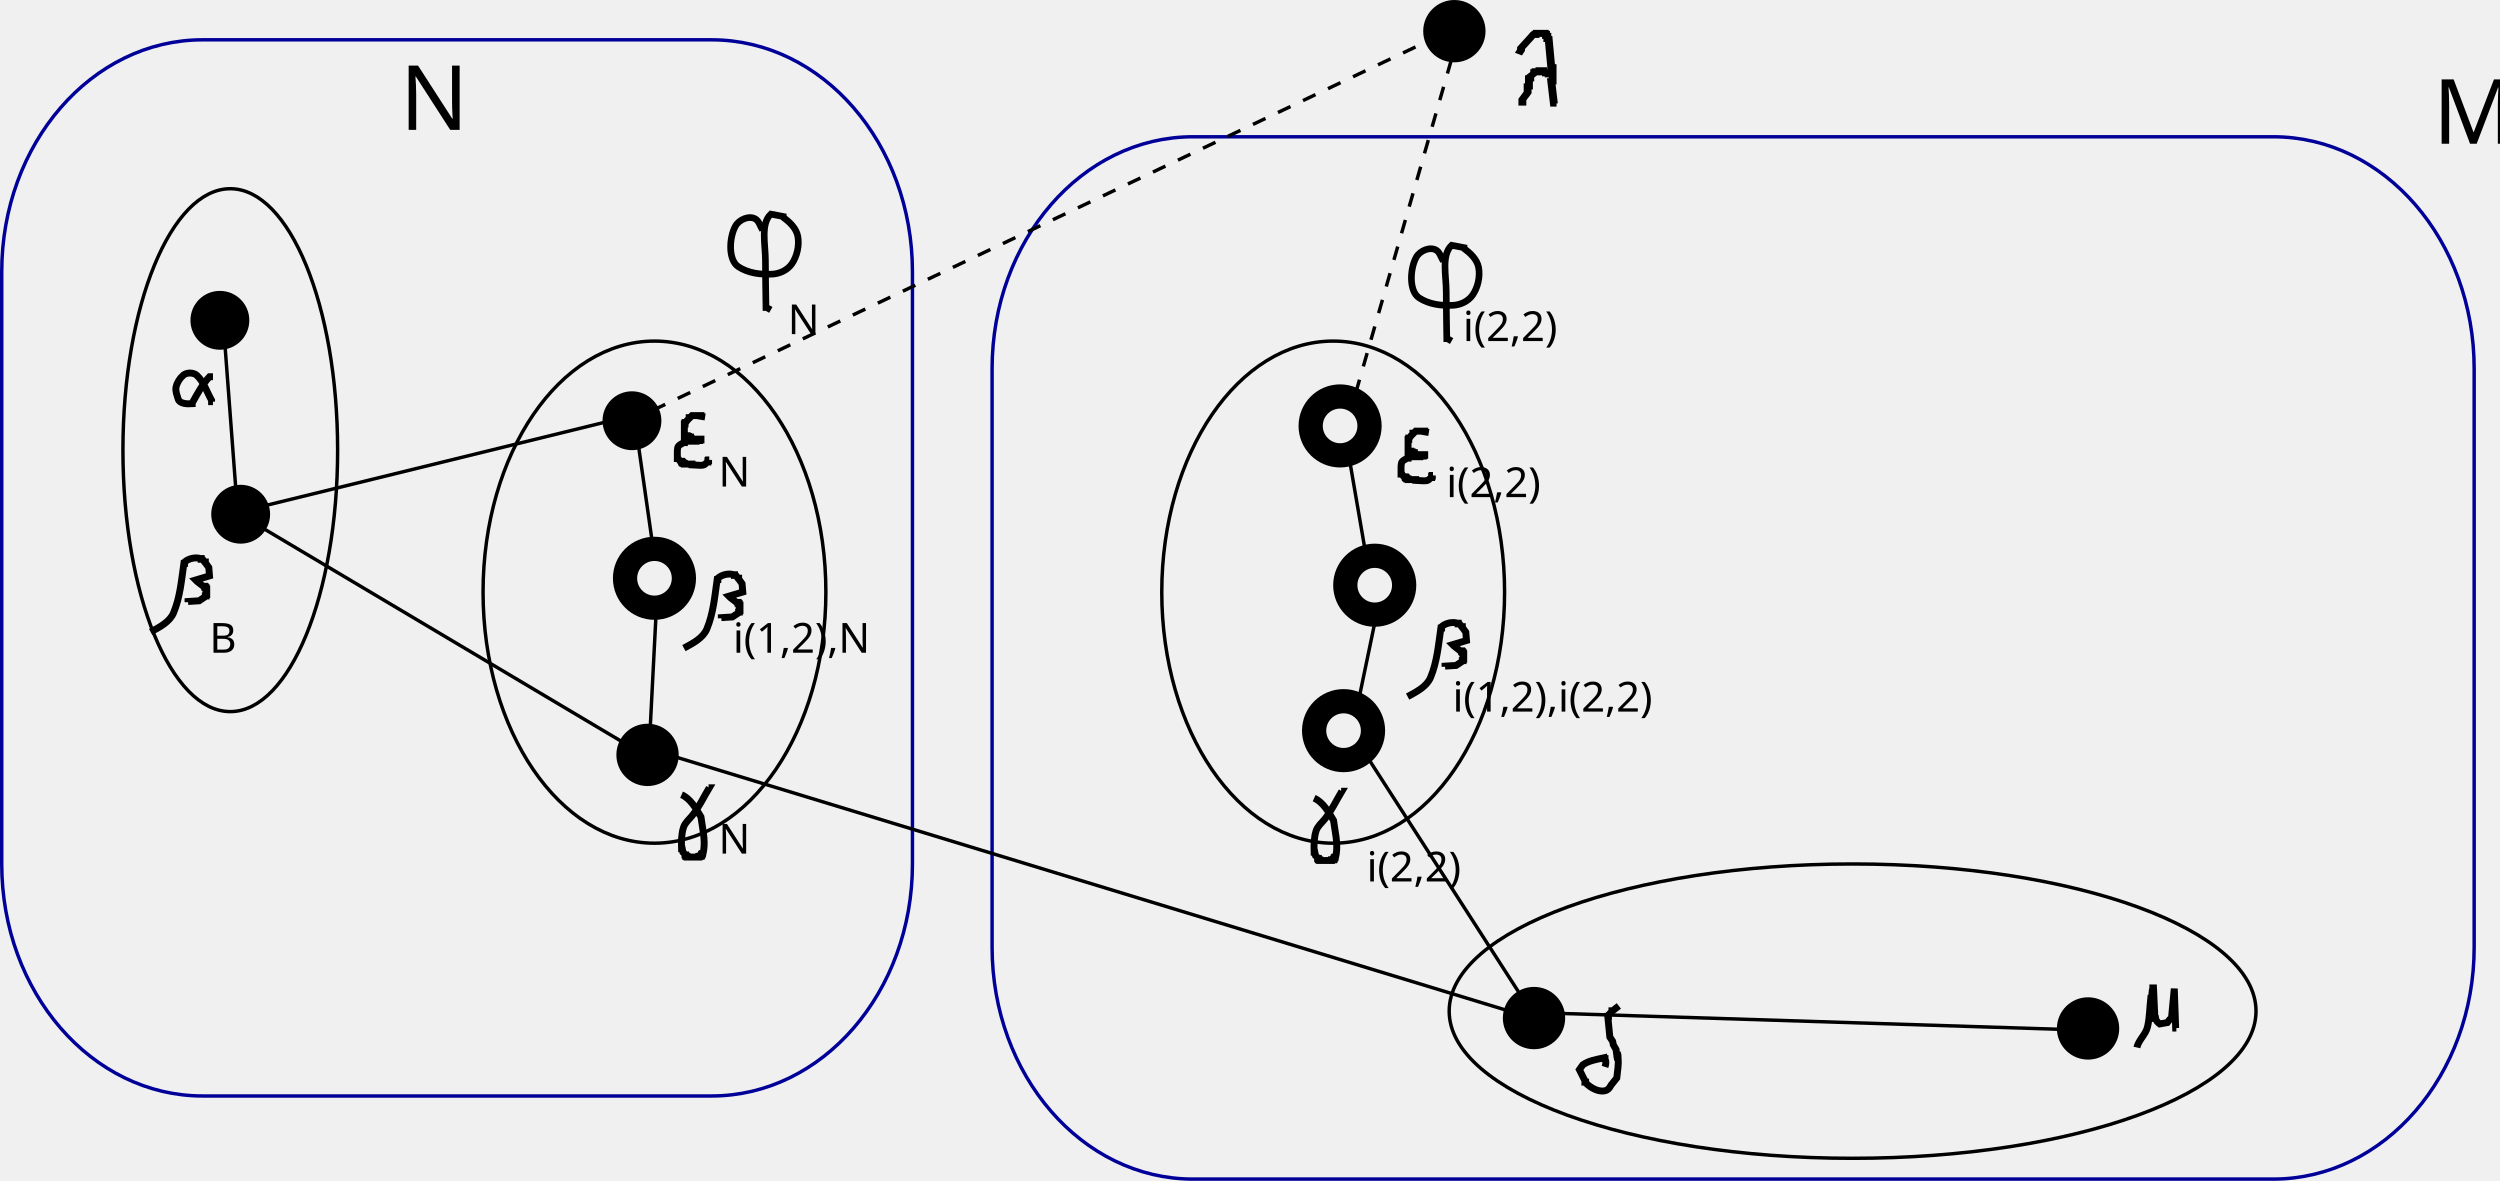
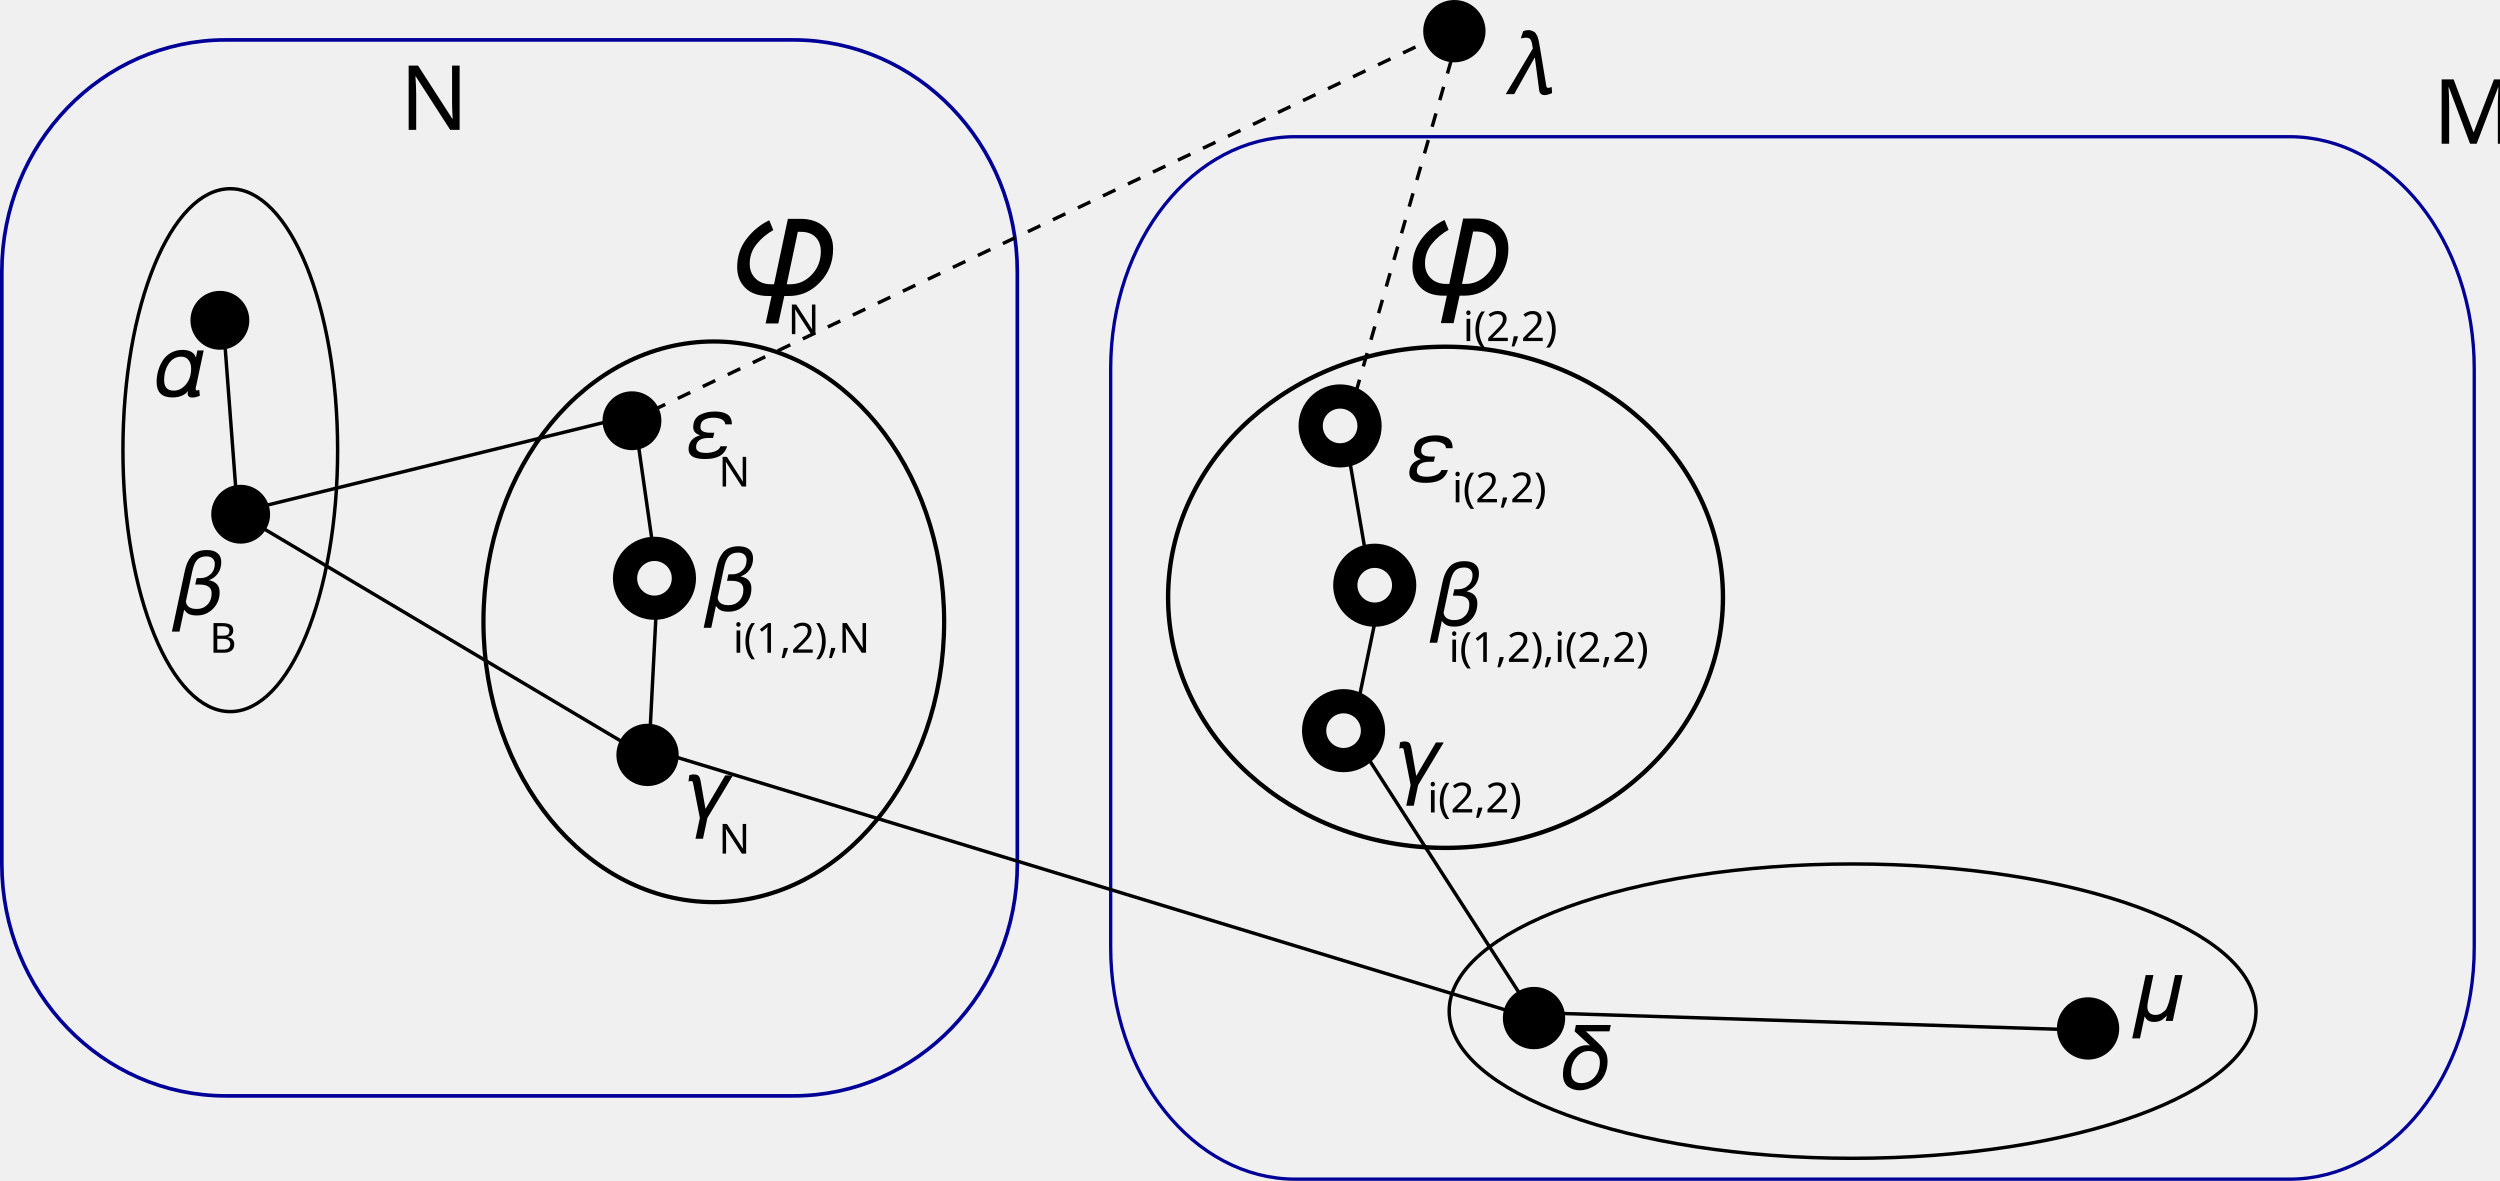
<svg xmlns="http://www.w3.org/2000/svg" version="1.2" viewport-fill="#fff" id="svg3475" width="721.961" height="341">
  <defs id="defs3477" />
-   <ellipse cx="189" cy="171" rx="49.5" ry="72.5" id="ellipse3479" style="fill:#ffffff;fill-opacity:0;stroke:#000000" />
-   <ellipse cx="535" cy="292" rx="116.5" ry="42.5" id="ellipse3481" style="fill:#ffffff;fill-opacity:0;stroke:#000000" />
-   <ellipse cx="385" cy="171" rx="49.5" ry="72.5" id="ellipse3483" style="fill:#ffffff;fill-opacity:0;stroke:#000000" />
-   <rect x="0.5" y="11.5" width="263" height="305" rx="58" ry="67" id="rect3485" style="fill:#ffffff;fill-opacity:0;stroke:#000099" />
-   <rect x="286.5" y="39.5" width="428" height="301" rx="58" ry="67" id="rect3487" style="fill:#ffffff;fill-opacity:0;stroke:#000099" />
-   <text x="702.588" y="41.5" rotate="0" font-size="26" id="text3489" style="font-size:26px;font-family:Verdana">M</text>
-   <text x="274.715" y="203.5" rotate="0" font-size="12" id="text3491" style="font-size:12px;font-family:Verdana;fill-opacity:0;stroke-width:7">Text</text>
-   <path d="m 406.5,201.166 c 2.532,-1.359 5.508,-2.871 6.62,-5.52 1.882,-4.483 2.292,-9.466 2.98,-14.28 l 0.2,0 0,-0.4 c 1.189,-1.024 3.102,-1.466 4.6,-1 l 0.2,0 0,0.2 0.4,0 0.6,0.8 0.2,0 0,0.2 1,1.4 0.2,2.4 -4,1.2 0.4,0.4 1.8,1.4 0.4,0 0,0.2 0.2,0 0,0.2 0.2,0 0,0.4 0.2,0 0,1.6 -0.2,0 0,0.4 -0.2,0 0,0.2 -1.8,1.2 -3.2,0.2 0,0.2" id="path3493" style="fill:none;stroke:#000000;stroke-width:2" />
-   <text x="419.506" y="205.5" rotate="0" font-size="12" id="text3495" style="font-size:12px;font-family:Verdana">i(1,2),i(2,2)</text>
-   <path d="m 379.5,230.5 c 2.595,1.14 4.147,3.966 5.6,6.4 0.414,3.184 1.276,6.424 0.8,9.6 l -0.2,1 -0.2,0 0,0.2 -0.2,0 0,0.4 -0.2,0 0,0.2 -0.6,0 0,0.2 -3.4,0 0,-0.2 -0.4,0 0,-0.4 -0.2,0 0,-0.2 -0.6,-0.6 -0.2,-1 -0.2,0 c -0.062,-2.075 -0.068,-4.228 0.58,-6.2 0.416,-1.268 1.528,-2.192 2.38,-3.22 2.044,-2.466 3.388,-5.436 5.04,-8.18 l -0.2,0" id="path3497" style="fill:none;stroke:#000000;stroke-width:2" />
-   <path d="m 412.629,124.9 -1.2,-0.2 0,-0.2 -2.6,0 -0.6,0.6 -0.2,0 0,0.2 -0.6,0.6 -0.4,0.6 -0.2,0 0,0.4 -0.2,0 0,3.4 0.8,0 0,0.2 0.4,0 0,0.2 0.6,0 0,0.2 0.4,0 0.4,0.4 -0.2,0 2.4,0 0,0.2 -0.4,0 0,0.2 -1,0 0,0.2 -1,0 0,-0.2 -2.4,0.4 0,0.2 -0.2,0 c -0.645,0.395 -1.568,0.739 -1.72,1.48 -0.209,1.019 -0.053,2.08 -0.08,3.12 l 0.2,0 0.6,0.8 0.4,0 0,0.2 0.2,0 0,0.2 0.2,0 0,0.2 0.4,0 0,0.2 2.2,0 0,0.2 c 1.107,0.027 2.231,0.278 3.32,0.08 0.457,-0.083 0.72,-0.587 1.08,-0.88 l 0.2,0 0,-0.4 0.2,0 0,-0.2 0.2,0" id="path3499" style="fill:none;stroke:#000000;stroke-width:2" />
-   <line x1="397.5" y1="177.5" x2="392.5" y2="201.5" id="line3501" style="fill:none;stroke:#000000" />
-   <line x1="394.5" y1="160.5" x2="389.5" y2="131.5" id="line3503" style="fill:none;stroke:#000000" />
-   <path d="m 416.809,75.406 c -0.651,-1.037 -0.99,-2.469 -1.954,-3.11 -1.763,-1.172 -4.768,0.018 -5.863,1.989 -1.838,3.308 -2.148,9.775 0.818,11.73 2.893,1.906 6.499,2.321 9.832,2.149 2.042,-0.105 4.294,-1.087 5.584,-2.904 1.516,-2.134 2.275,-5.311 1.775,-8.003 -0.444,-2.388 -2.428,-4.17 -4.208,-5.51 l 0,-0.229 -3.59,-0.686 c -3.018,2.839 -1.548,8.832 -1.556,13.307 -0.008,4.558 0.106,9.116 0.16,13.673 l 0.199,0 1.197,0.686" id="path3505" style="fill:none;stroke:#000000;stroke-width:1.922" />
-   <text x="115.5" y="37.5" rotate="0" font-size="26" id="text3507" style="font-size:26px;font-family:Verdana">N</text>
-   <g id="g3509" transform="translate(-46.5,-6.5)">
-     <polyline points="0,7, 0.667,5.667, 0.667,5, 3,1.667, 3.667,0.667, 4.333,0.667, 4.333,0.333, 4.667,0.333, 4.667,0, 6.667,0, 6.667,0.333, 7,0.333, 7,1, 7.333,1, 7.333,2, 7.667,2, 8.333,11.333, 8.667,11.333, 8.667,16, 8.333,16, 9,23.333, 9.667,23.333" transform="matrix(1.137931,0,0,0.875,485,16)" id="polyline3511" style="fill:none;stroke:#000000;stroke-width:2" />
-     <polyline points="1,24, 1,22, 2.333,19.667, 2.333,17.667, 2.667,17.667, 2.667,15, 3,15, 3,14.333, 4,13.333, 4,13, 4.333,13, 4.333,12.667, 5.333,12.667, 5.333,12.333, 6.333,12.333, 6.333,13, 7,13, 7,13.333, 7.667,13.333, 7.667,13.667, 8,13.667" transform="matrix(1.137931,0,0,0.875,485,16)" id="polyline3513" style="fill:none;stroke:#000000;stroke-width:2" />
-   </g>
-   <line x1="393.5" y1="216.5" x2="440.5" y2="289.5" id="line3515" style="fill:none;stroke:#000000" />
-   <line x1="391.5" y1="113.5" x2="420.5" y2="12.5" id="line3517" style="fill:none;stroke:#000000;stroke-dasharray:4, 4" />
-   <path d="m 197.5,187.166 c 2.532,-1.359 5.508,-2.871 6.62,-5.52 1.882,-4.483 2.292,-9.466 2.98,-14.28 l 0.2,0 0,-0.4 c 1.189,-1.024 3.102,-1.466 4.6,-1 l 0.2,0 0,0.2 0.4,0 0.6,0.8 0.2,0 0,0.2 1,1.4 0.2,2.4 -4,1.2 0.4,0.4 1.8,1.4 0.4,0 0,0.2 0.2,0 0,0.2 0.2,0 0,0.4 0.2,0 0,1.6 -0.2,0 0,0.4 -0.2,0 0,0.2 -1.8,1.2 -3.2,0.2 0,0.2" id="path3519" style="fill:none;stroke:#000000;stroke-width:2" />
-   <text x="211.686" y="188.5" rotate="0" font-size="12" id="text3521" style="font-size:12px;font-family:Verdana">i(1,2),N</text>
-   <path d="m 196.821,229.5 c 2.595,1.14 4.147,3.966 5.6,6.4 0.414,3.184 1.276,6.424 0.8,9.6 l -0.2,1 -0.2,0 0,0.2 -0.2,0 0,0.4 -0.2,0 0,0.2 -0.6,0 0,0.2 -3.4,0 0,-0.2 -0.4,0 0,-0.4 -0.2,0 0,-0.2 -0.6,-0.6 -0.2,-1 -0.2,0 c -0.062,-2.075 -0.068,-4.228 0.58,-6.2 0.416,-1.268 1.528,-2.192 2.38,-3.22 2.044,-2.466 3.388,-5.436 5.04,-8.18 l -0.2,0" id="path3523" style="fill:none;stroke:#000000;stroke-width:2" />
-   <path d="m 203.629,120.422 -1.2,-0.2 0,-0.2 -2.6,0 -0.6,0.6 -0.2,0 0,0.2 -0.6,0.6 -0.4,0.6 -0.2,0 0,0.4 -0.2,0 0,3.4 0.8,0 0,0.2 0.4,0 0,0.2 0.6,0 0,0.2 0.4,0 0.4,0.4 -0.2,0 2.4,0 0,0.2 -0.4,0 0,0.2 -1,0 0,0.2 -1,0 0,-0.2 -2.4,0.4 0,0.2 -0.2,0 c -0.645,0.395 -1.568,0.739 -1.72,1.48 -0.209,1.019 -0.053,2.08 -0.08,3.12 l 0.2,0 0.6,0.8 0.4,0 0,0.2 0.2,0 0,0.2 0.2,0 0,0.2 0.4,0 0,0.2 2.2,0 0,0.2 c 1.107,0.027 2.231,0.278 3.32,0.08 0.457,-0.083 0.72,-0.587 1.08,-0.88 l 0.2,0 0,-0.4 0.2,0 0,-0.2 0.2,0" id="path3525" style="fill:none;stroke:#000000;stroke-width:2" />
-   <line x1="189.5" y1="176.5" x2="187.5" y2="215.5" id="line3527" style="fill:none;stroke:#000000" />
-   <line x1="188.5" y1="157.5" x2="183.5" y2="122.5" id="line3529" style="fill:none;stroke:#000000" />
-   <path d="m 220.205,66.406 c -0.651,-1.037 -0.99,-2.469 -1.954,-3.11 -1.763,-1.172 -4.768,0.018 -5.863,1.989 -1.838,3.308 -2.148,9.775 0.818,11.73 2.893,1.906 6.499,2.321 9.832,2.149 2.042,-0.105 4.294,-1.087 5.584,-2.904 1.516,-2.134 2.275,-5.311 1.775,-8.003 -0.444,-2.388 -2.428,-4.17 -4.208,-5.51 l 0,-0.229 -3.59,-0.686 c -3.018,2.839 -1.548,8.832 -1.556,13.307 -0.008,4.558 0.106,9.116 0.16,13.673 l 0.199,0 1.197,0.686" id="path3531" style="fill:none;stroke:#000000;stroke-width:1.922" />
-   <text x="227.523" y="96.5" rotate="0" font-size="12" id="text3533" style="font-size:12px;font-family:Verdana">N</text>
-   <text x="207.523" y="246.5" rotate="0" font-size="12" id="text3535" style="font-size:12px;font-family:Verdana">N</text>
-   <text x="207.523" y="140.5" rotate="0" font-size="12" id="text3537" style="font-size:12px;font-family:Verdana">N</text>
-   <text x="417.686" y="143.564" rotate="0" font-size="12" id="text3539" style="font-size:12px;font-family:Verdana">i(2,2)</text>
-   <text x="394.686" y="254.564" rotate="0" font-size="12" id="text3541" style="font-size:12px;font-family:Verdana">i(2,2)</text>
-   <text x="422.5" y="98.5" rotate="0" font-size="12" id="text3543" style="font-size:12px;font-family:Verdana">i(2,2)</text>
-   <circle cx="182.5" cy="121.5" r="8" id="circle3545" style="stroke:#000000" />
-   <circle cx="189" cy="167" r="8.5" id="circle3547" style="fill-opacity:0;stroke:#000000;stroke-width:7" />
-   <circle cx="187" cy="218" r="8.5" id="circle3549" style="stroke:#000000" />
-   <circle cx="397" cy="169" r="8.5" id="circle3551" style="fill-opacity:0;stroke:#000000;stroke-width:7" />
-   <path d="m 463.5,308.1 c 0.224,-0.698 0.415,-1.595 0,-2.2 l 0,-0.2 -0.4,0 0,-0.2 c -2.059,0.451 -4.273,0.791 -6,2 l -1,1.4 1.6,3.2 0,0.4 0.2,0 0,0.2 c 1.493,1.528 4.067,2.957 6.04,2.14 0.633,-0.262 1.019,-0.946 1.36,-1.54 l 1.6,-2 c 0.225,-1.992 0.571,-4.003 0.4,-6 l -0.2,0 0,-0.6 -0.2,0 -0.2,-1.6 -0.8,-1.4 -0.2,-1 -0.8,-1.2 -0.6,-6 0.2,0 0,-0.4 1,-1 0,-0.2 0.2,0 1.8,-1.4" id="path3553" style="fill:none;stroke:#000000;stroke-width:2" />
-   <path d="m 617.1,302.5 c 0.494,-2.166 2.549,-3.758 3.06,-5.92 0.639,-2.703 0.627,-5.52 0.94,-8.28 l 0.2,0 0.2,-1.8 0.2,0 0,-1.2 0.2,0 0.4,8.8 0.2,0 c 0.099,0.659 0.664,1.203 1.2,1.6 l 2.2,-0.4 0.6,-0.8 0.6,-0.6 0.8,-8.4 0.4,11.4 0.2,0" id="path3555" style="fill:none;stroke:#000000;stroke-width:2" />
-   <circle cx="603" cy="297" r="8.5" id="circle3557" style="stroke:#000000" />
-   <line x1="445.5" y1="292.5" x2="602.5" y2="297.5" id="line3559" style="fill:none;stroke:#000000" />
-   <ellipse cx="66.5" cy="130" rx="31" ry="75.5" id="ellipse3561" style="fill:#ffffff;fill-opacity:0;stroke:#000000" />
-   <path d="m 61.5,108.796 -1,0 c -2.085,2.202 -3.512,4.958 -5,7.6 l 0,0.2 c -1.415,0.102 -3.64,0.021 -4.04,-1.34 -0.33,-1.124 -0.868,-2.315 -0.62,-3.46 0.287,-1.322 1.084,-2.59 2.12,-3.46 0.996,-0.836 2.95,-0.808 3.9,0.08 2.031,1.897 2.864,4.765 4.24,7.18 l 0,0.4 0.4,0" id="path3563" style="fill:none;stroke:#000000;stroke-width:2" />
-   <path d="m 43.5,182.5 c 2.532,-1.359 5.508,-2.871 6.62,-5.52 1.882,-4.483 2.292,-9.466 2.98,-14.28 l 0.2,0 0,-0.4 c 1.189,-1.024 3.102,-1.466 4.6,-1 l 0.2,0 0,0.2 0.4,0 0.6,0.8 0.2,0 0,0.2 1,1.4 0.2,2.4 -4,1.2 0.4,0.4 1.8,1.4 0.4,0 0,0.2 0.2,0 0,0.2 0.2,0 0,0.4 0.2,0 0,1.6 -0.2,0 0,0.4 -0.2,0 0,0.2 -1.8,1.2 -3.2,0.2 0,0.2" id="path3565" style="fill:none;stroke:#000000;stroke-width:2" />
-   <line x1="68.5" y1="146.5" x2="64.5" y2="93.5" id="line3567" style="fill:none;stroke:#000000" />
-   <circle cx="63.5" cy="92.5" r="8" id="circle3569" style="stroke:#000000" />
-   <text x="60.5" y="188.5" rotate="0" font-size="12" id="text3571" style="font-size:12px;font-family:Verdana">B</text>
-   <line x1="188.5" y1="118.5" x2="421.5" y2="7.5" id="line3573" style="fill:none;stroke:#000000;stroke-dasharray:4, 4" />
-   <line x1="180.5" y1="120.5" x2="70.5" y2="147.5" id="line3575" style="fill:none;stroke:#000000" />
-   <line x1="183.5" y1="216.5" x2="72.5" y2="150.5" id="line3577" style="fill:none;stroke:#000000" />
-   <line x1="191.5" y1="217.5" x2="437.5" y2="292.5" id="line3579" style="fill:none;stroke:#000000" />
-   <circle cx="420" cy="9" r="8.5" id="circle3581" style="stroke:#000000" />
-   <circle cx="388" cy="211" r="8.5" id="circle3583" style="fill-opacity:0;stroke:#000000;stroke-width:7" />
-   <circle cx="387" cy="123" r="8.5" id="circle3585" style="fill-opacity:0;stroke:#000000;stroke-width:7" />
-   <circle cx="69.5" cy="148.5" r="8" id="circle3587" style="stroke:#000000" />
-   <circle cx="443" cy="294" r="8.5" id="circle3589" style="stroke:#000000" />
+   <ellipse cx="206.133" cy="179.567" rx="66.521" ry="80.954" id="ellipse3642" style="fill:#ffffff;fill-opacity:0;stroke:#000000;stroke-width:1.225" />
+   <ellipse cx="535" cy="292" rx="116.5" ry="42.5" id="ellipse3644" style="fill:#ffffff;fill-opacity:0;stroke:#000000" />
+   <rect x="0.528" y="11.528" width="293.257" height="304.944" rx="64.673" ry="66.988" id="rect3648" style="fill:#ffffff;fill-opacity:0;stroke:#000099;stroke-width:1.056" />
+   <rect x="320.747" y="39.48" width="393.774" height="301.041" rx="53.362" ry="67.009" id="rect3650" style="fill:#ffffff;fill-opacity:0;stroke:#000099;stroke-width:0.959" />
+   <text x="702.588" y="41.5" rotate="0" font-size="26" id="text3652" style="font-size:26px;font-family:Verdana">M</text>
+   <text x="274.715" y="203.5" rotate="0" font-size="12" id="text3654" style="font-size:12px;font-family:Verdana;fill-opacity:0;stroke-width:7">Text</text>
+   <line x1="397.5" y1="177.5" x2="392.5" y2="201.5" id="line3664" style="fill:none;stroke:#000000" />
+   <line x1="394.5" y1="160.5" x2="389.5" y2="131.5" id="line3666" style="fill:none;stroke:#000000" />
+   <text x="115.5" y="37.5" rotate="0" font-size="26" id="text3670" style="font-size:26px;font-family:Verdana">N</text>
+   <line x1="393.5" y1="216.5" x2="440.5" y2="289.5" id="line3678" style="fill:none;stroke:#000000" />
+   <line x1="391.5" y1="113.5" x2="420.5" y2="12.5" id="line3680" style="fill:none;stroke:#000000;stroke-dasharray:4, 4" />
+   <text x="211.686" y="188.5" rotate="0" font-size="12" id="text3684" style="font-size:12px;font-family:Verdana">i(1,2),N</text>
+   <line x1="189.5" y1="176.5" x2="187.5" y2="215.5" id="line3690" style="fill:none;stroke:#000000" />
+   <line x1="188.5" y1="157.5" x2="183.5" y2="122.5" id="line3692" style="fill:none;stroke:#000000" />
+   <text x="227.523" y="96.5" rotate="0" font-size="12" id="text3696" style="font-size:12px;font-family:Verdana">N</text>
+   <text x="207.523" y="246.5" rotate="0" font-size="12" id="text3698" style="font-size:12px;font-family:Verdana">N</text>
+   <text x="207.523" y="140.5" rotate="0" font-size="12" id="text3700" style="font-size:12px;font-family:Verdana">N</text>
+   <text x="422.5" y="98.5" rotate="0" font-size="12" id="text3706" style="font-size:12px;font-family:Verdana">i(2,2)</text>
+   <circle cx="182.5" cy="121.5" r="8" id="circle3708" style="stroke:#000000" />
+   <circle cx="189" cy="167" r="8.5" id="circle3710" style="fill-opacity:0;stroke:#000000;stroke-width:7" />
+   <circle cx="187" cy="218" r="8.5" id="circle3712" style="stroke:#000000" />
+   <circle cx="397" cy="169" r="8.5" id="circle3714" style="fill-opacity:0;stroke:#000000;stroke-width:7" />
+   <circle cx="603" cy="297" r="8.5" id="circle3720" style="stroke:#000000" />
+   <line x1="445.5" y1="292.5" x2="602.5" y2="297.5" id="line3722" style="fill:none;stroke:#000000" />
+   <ellipse cx="66.5" cy="130" rx="31" ry="75.5" id="ellipse3724" style="fill:#ffffff;fill-opacity:0;stroke:#000000" />
+   <line x1="68.5" y1="146.5" x2="64.5" y2="93.5" id="line3730" style="fill:none;stroke:#000000" />
+   <circle cx="63.5" cy="92.5" r="8" id="circle3732" style="stroke:#000000" />
+   <text x="60.5" y="188.5" rotate="0" font-size="12" id="text3734" style="font-size:12px;font-family:Verdana">B</text>
+   <line x1="188.5" y1="118.5" x2="421.5" y2="7.5" id="line3736" style="fill:none;stroke:#000000;stroke-dasharray:4, 4" />
+   <line x1="180.5" y1="120.5" x2="70.5" y2="147.5" id="line3738" style="fill:none;stroke:#000000" />
+   <line x1="183.5" y1="216.5" x2="72.5" y2="150.5" id="line3740" style="fill:none;stroke:#000000" />
+   <line x1="191.5" y1="217.5" x2="437.5" y2="292.5" id="line3742" style="fill:none;stroke:#000000" />
+   <circle cx="420" cy="9" r="8.5" id="circle3744" style="stroke:#000000" />
+   <circle cx="388" cy="211" r="8.5" id="circle3746" style="fill-opacity:0;stroke:#000000;stroke-width:7" />
+   <circle cx="387" cy="123" r="8.5" id="circle3748" style="fill-opacity:0;stroke:#000000;stroke-width:7" />
+   <circle cx="69.5" cy="148.5" r="8" id="circle3750" style="stroke:#000000" />
+   <circle cx="443" cy="294" r="8.5" id="circle3752" style="stroke:#000000" />
+   <text xml:space="preserve" style="font-style:normal;font-weight:normal;font-size:25.307px;line-height:125%;font-family:sans-serif;letter-spacing:0px;word-spacing:0px;fill:#000000;fill-opacity:1;stroke:none;stroke-width:1px;stroke-linecap:butt;stroke-linejoin:miter;stroke-opacity:1" x="50.207" y="177.373" id="text3344-94-5">
+     <tspan id="tspan3346-22-7" x="50.207" y="177.373">𝛽</tspan>
+   </text>
+   <text xml:space="preserve" style="font-style:normal;font-weight:normal;font-size:25.307px;line-height:125%;font-family:sans-serif;letter-spacing:0px;word-spacing:0px;fill:#000000;fill-opacity:1;stroke:none;stroke-width:1px;stroke-linecap:butt;stroke-linejoin:miter;stroke-opacity:1" x="44.618" y="114.481" id="text3344-2-3-3">
+     <tspan id="tspan3346-45-9-5" x="44.618" y="114.481">𝛼</tspan>
+   </text>
+   <text xml:space="preserve" style="font-style:normal;font-weight:normal;font-size:25.307px;line-height:125%;font-family:sans-serif;letter-spacing:0px;word-spacing:0px;fill:#000000;fill-opacity:1;stroke:none;stroke-width:1px;stroke-linecap:butt;stroke-linejoin:miter;stroke-opacity:1" x="203.772" y="176.286" id="text3344-94-9-6">
+     <tspan id="tspan3346-22-2-0" x="203.772" y="176.286">𝛽</tspan>
+   </text>
+   <text xml:space="preserve" style="font-style:normal;font-weight:normal;font-size:41.715px;line-height:125%;font-family:sans-serif;letter-spacing:0px;word-spacing:0px;fill:#000000;fill-opacity:1;stroke:none;stroke-width:1px;stroke-linecap:butt;stroke-linejoin:miter;stroke-opacity:1" x="406.767" y="84.967" id="text3344-3-4-2-6-5">
+     <tspan id="tspan3346-0-6-7-0-4" x="406.767" y="84.967">𝜑</tspan>
+   </text>
+   <text xml:space="preserve" style="font-style:normal;font-weight:normal;font-size:41.715px;line-height:125%;font-family:sans-serif;letter-spacing:0px;word-spacing:0px;fill:#000000;fill-opacity:1;stroke:none;stroke-width:1px;stroke-linecap:butt;stroke-linejoin:miter;stroke-opacity:1" x="211.756" y="85.059" id="text3344-3-4-2-6-8">
+     <tspan id="tspan3346-0-6-7-0-3" x="211.756" y="85.059">𝜑</tspan>
+   </text>
+   <text xml:space="preserve" style="font-style:normal;font-weight:normal;font-size:25.307px;line-height:125%;font-family:sans-serif;letter-spacing:0px;word-spacing:0px;fill:#000000;fill-opacity:1;stroke:none;stroke-width:1px;stroke-linecap:butt;stroke-linejoin:miter;stroke-opacity:1" x="198.563" y="237.189" id="text3344-54-3-4-7">
+     <tspan id="tspan3346-2-7-7-7" x="198.563" y="237.189">𝛾</tspan>
+   </text>
+   <text xml:space="preserve" style="font-style:normal;font-weight:normal;font-size:25.307px;line-height:125%;font-family:sans-serif;letter-spacing:0px;word-spacing:0px;fill:#000000;fill-opacity:1;stroke:none;stroke-width:1px;stroke-linecap:butt;stroke-linejoin:miter;stroke-opacity:1" x="198.768" y="132.309" id="text3344-51-7-4">
+     <tspan id="tspan3346-8-0-9" x="198.768" y="132.309">𝜀</tspan>
+   </text>
+   <text xml:space="preserve" style="font-style:normal;font-weight:normal;font-size:25.307px;line-height:125%;font-family:sans-serif;letter-spacing:0px;word-spacing:0px;fill:#000000;fill-opacity:1;stroke:none;stroke-width:1px;stroke-linecap:butt;stroke-linejoin:miter;stroke-opacity:1" x="615.75" y="294.82" id="text3344-3-4-8">
+     <tspan id="tspan3346-0-6-71" x="615.75" y="294.82">𝜇</tspan>
+   </text>
+   <text xml:space="preserve" style="font-style:normal;font-weight:normal;font-size:25.307px;line-height:125%;font-family:sans-serif;letter-spacing:0px;word-spacing:0px;fill:#000000;fill-opacity:1;stroke:none;stroke-width:1px;stroke-linecap:butt;stroke-linejoin:miter;stroke-opacity:1" x="451.206" y="314.455" id="text3344-9-2-4">
+     <tspan id="tspan3346-3-0-7" x="451.206" y="314.455">𝛿</tspan>
+   </text>
+   <ellipse cx="417.445" cy="172.492" rx="80.118" ry="72.364" id="ellipse3675-8" style="fill:#ffffff;fill-opacity:0;stroke:#000000;stroke-width:1.271" />
+   <text x="418.401" y="191.149" rotate="0" font-size="12" id="text3687-7" style="font-size:12px;font-family:Verdana">i(1,2),i(2,2)</text>
+   <text x="419.376" y="145.057" rotate="0" font-size="12" id="text3731-0" style="font-size:12px;font-family:Verdana">i(2,2)</text>
+   <text x="412.219" y="234.622" rotate="0" font-size="12" id="text3733-4" style="font-size:12px;font-family:Verdana">i(2,2)</text>
+   <text xml:space="preserve" style="font-style:normal;font-weight:normal;font-size:25.307px;line-height:125%;font-family:sans-serif;letter-spacing:0px;word-spacing:0px;fill:#000000;fill-opacity:1;stroke:none;stroke-width:1px;stroke-linecap:butt;stroke-linejoin:miter;stroke-opacity:1" x="403.82" y="227.674" id="text3344-54-3-3">
+     <tspan id="tspan3346-2-7-6" x="403.82" y="227.674">𝛾</tspan>
+   </text>
+   <text xml:space="preserve" style="font-style:normal;font-weight:normal;font-size:25.307px;line-height:125%;font-family:sans-serif;letter-spacing:0px;word-spacing:0px;fill:#000000;fill-opacity:1;stroke:none;stroke-width:1px;stroke-linecap:butt;stroke-linejoin:miter;stroke-opacity:1" x="413.416" y="180.59" id="text3344-94-2-4">
+     <tspan id="tspan3346-22-5-8" x="413.416" y="180.59">𝛽</tspan>
+   </text>
+   <text xml:space="preserve" style="font-style:normal;font-weight:normal;font-size:25.307px;line-height:125%;font-family:sans-serif;letter-spacing:0px;word-spacing:0px;fill:#000000;fill-opacity:1;stroke:none;stroke-width:1px;stroke-linecap:butt;stroke-linejoin:miter;stroke-opacity:1" x="406.909" y="139.192" id="text3344-51-7-3-3">
+     <tspan id="tspan3346-8-0-7-4" x="406.909" y="139.192">𝜀</tspan>
+   </text>
+   <text xml:space="preserve" style="font-style:normal;font-weight:normal;font-size:25.307px;line-height:125%;font-family:sans-serif;letter-spacing:0px;word-spacing:0px;fill:#000000;fill-opacity:1;stroke:none;stroke-width:1px;stroke-linecap:butt;stroke-linejoin:miter;stroke-opacity:1" x="434.588" y="27.176" id="text3344-3-4-6-8">
+     <tspan id="tspan3346-0-6-6-0" x="434.588" y="27.176">𝜆</tspan>
+   </text>
</svg>
